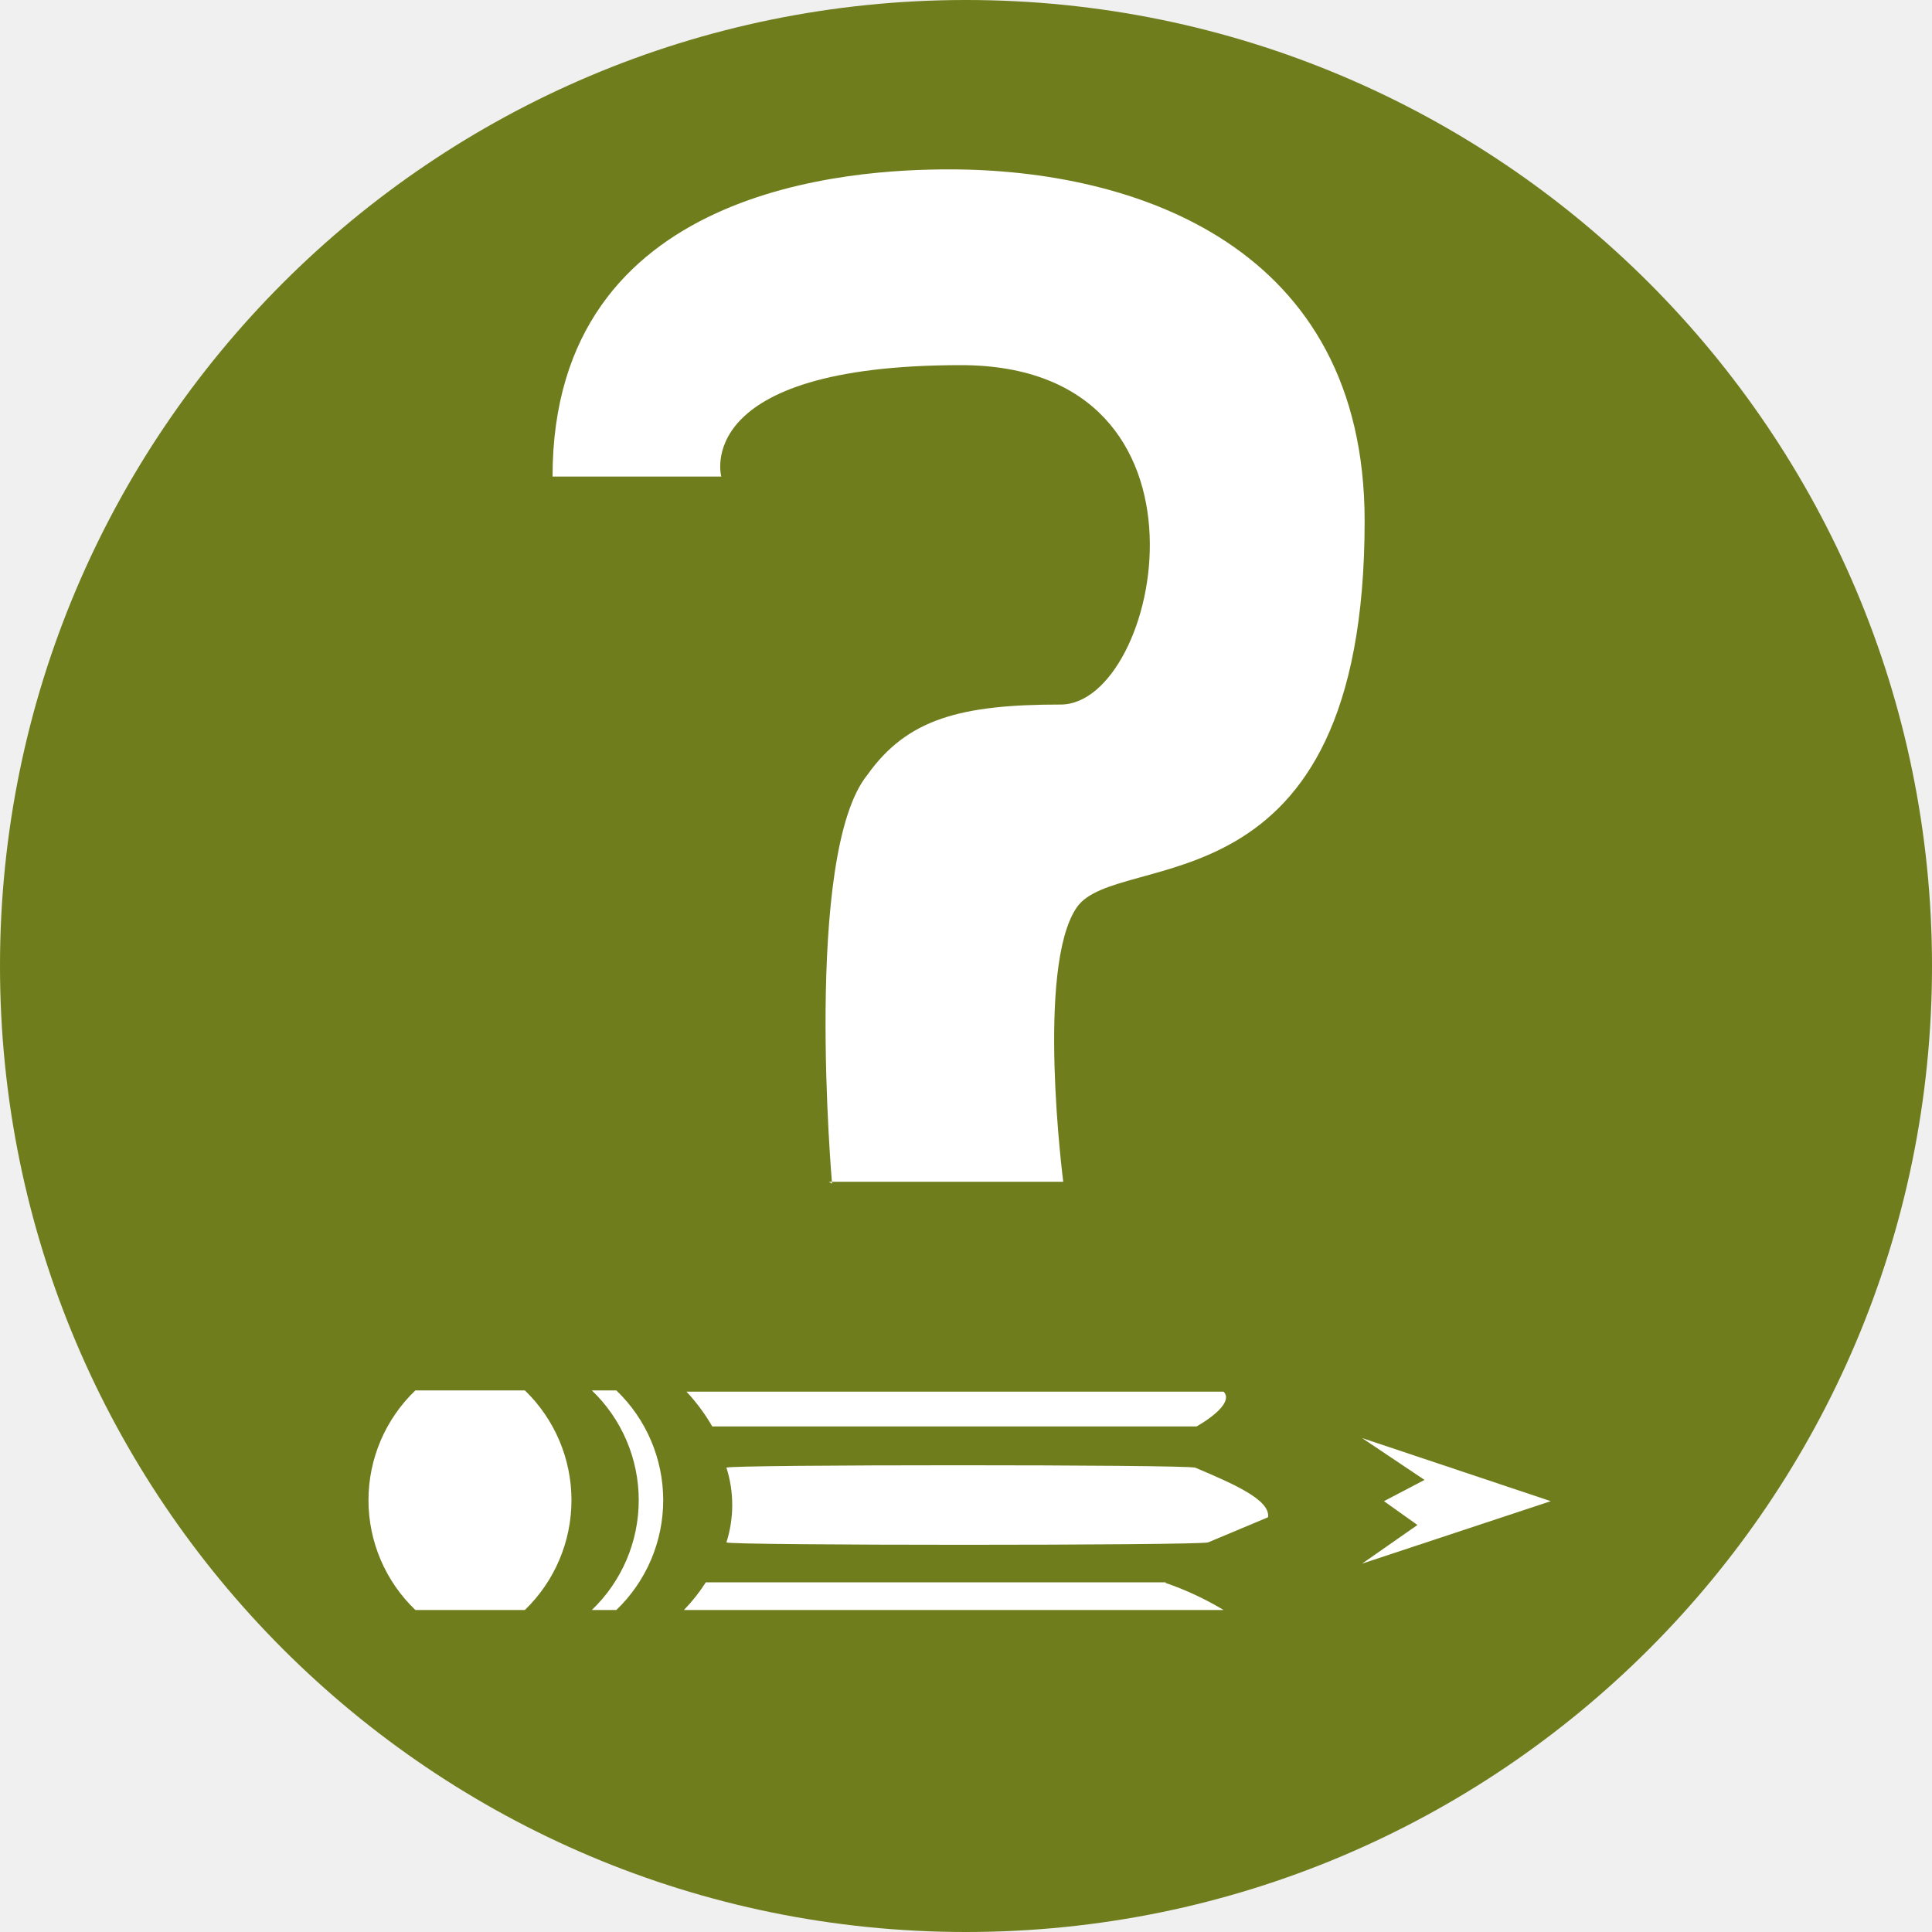
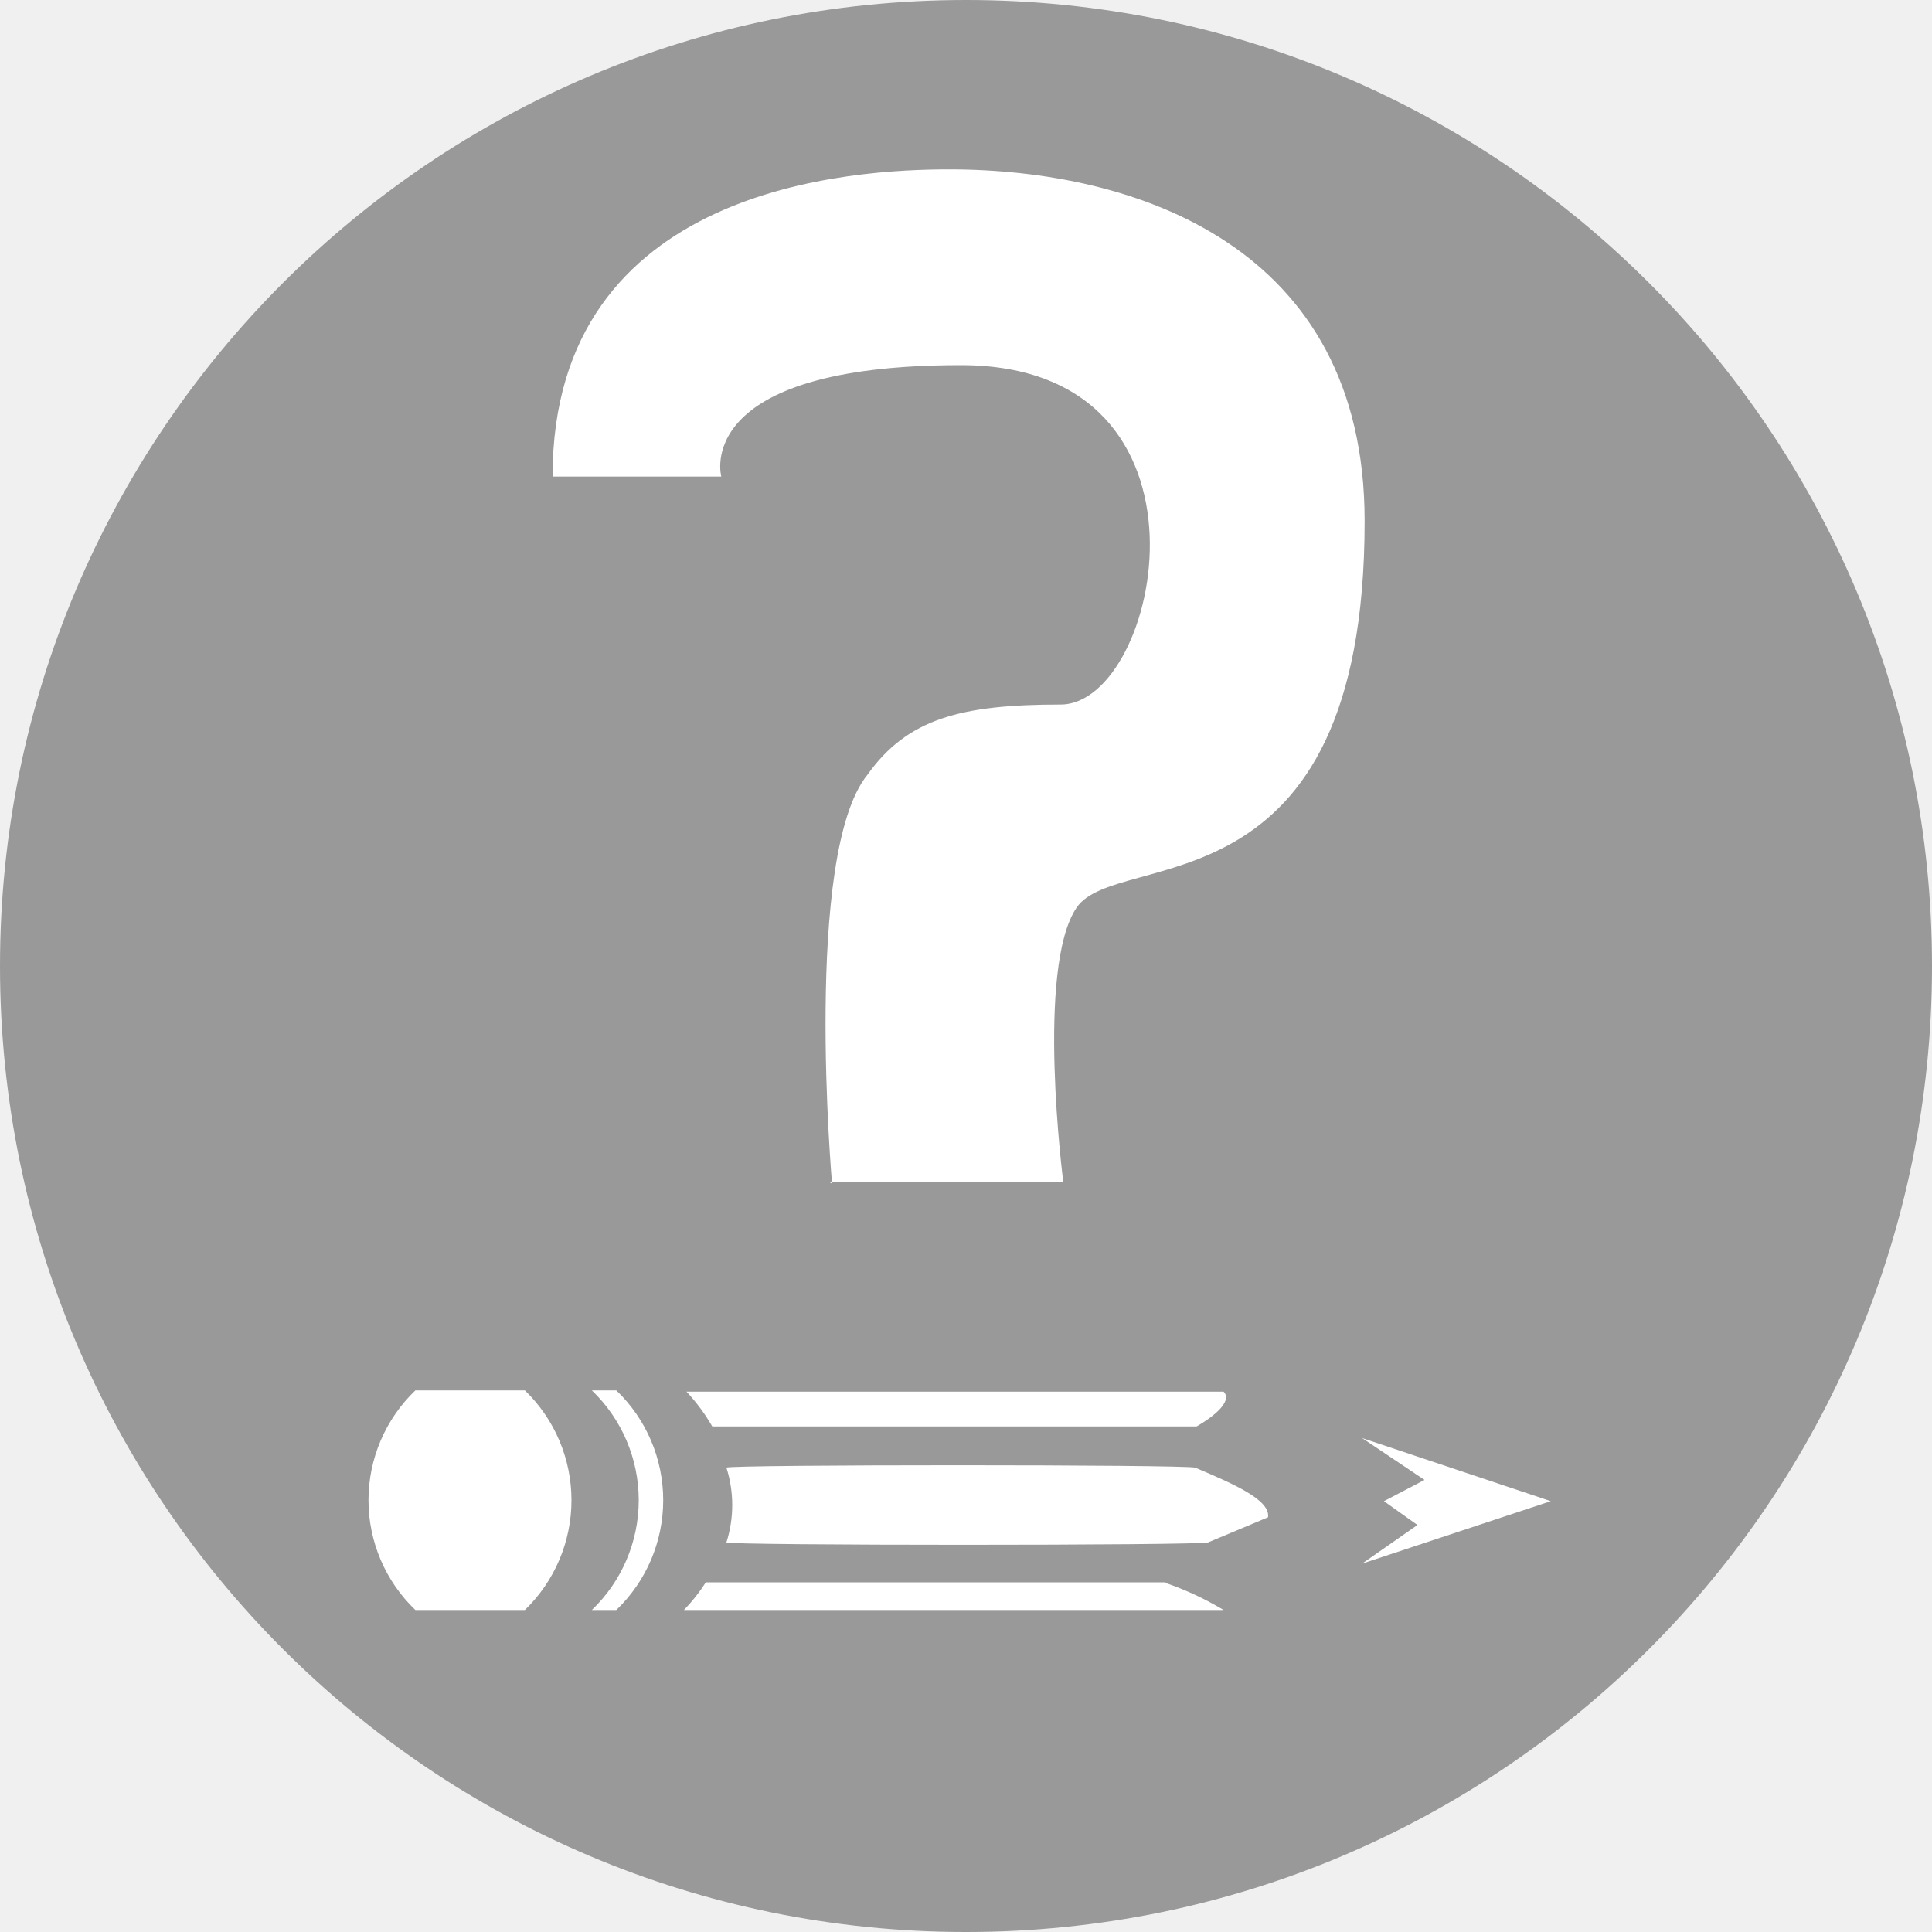
<svg xmlns="http://www.w3.org/2000/svg" viewBox="0 0 30 30">
  <g id="Layer_33" data-name="Layer 33">
-     <path class="roadmap-background-circle" d="M30,15A15,15,0,1,1,15,0,15,15,0,0,1,30,15" fill="#6f7d1c" />
+     <path class="roadmap-background-circle" d="M30,15A15,15,0,1,1,15,0,15,15,0,0,1,30,15" fill="#999" />
    <polygon points="22.01 23.68 21.49 23.31 22.12 22.98 21.15 22.33 24.08 23.31 21.15 24.28 22.01 23.68" fill="#fff" />
    <path d="M18.1,24.58A4.74,4.74,0,0,1,19,25H10.62a2.67,2.67,0,0,0,.34-.43s7.05,0,7.14,0" fill="#fff" />
    <path d="M18.56,22.79c.59.25,1.17.5,1.13.77l-.93.39c-.14.05-7.49.05-7.48,0a1.91,1.91,0,0,0,0-1.16c0-.05,7.16-.05,7.28,0" fill="#fff" />
    <path d="M10.62,21.61H19c.13.13-.09.35-.42.54-.08,0-7.5,0-7.52,0a2.93,2.93,0,0,0-.4-.54" fill="#fff" />
    <path d="M9.57,25H9.19a2.36,2.36,0,0,0,0-3.41h.38a2.36,2.36,0,0,1,0,3.41" fill="#fff" />
    <path d="M8.15,25H6.45a2.36,2.36,0,0,1,0-3.41h1.7a2.37,2.37,0,0,1,0,3.41" fill="#fff" />
    <path d="M12.87,18.35h3.64s-.43-3.33.21-4.26,4.47.17,4.47-6c0-4.27-3.56-5.46-6.45-5.46-1.47,0-6.16.24-6.16,4.77H11.2s-.48-1.73,3.72-1.73,3.1,5.27,1.55,5.27-2.38.22-3,1.09c-1,1.23-.55,6.35-.55,6.35" fill="#fff" />
  </g>
</svg>
